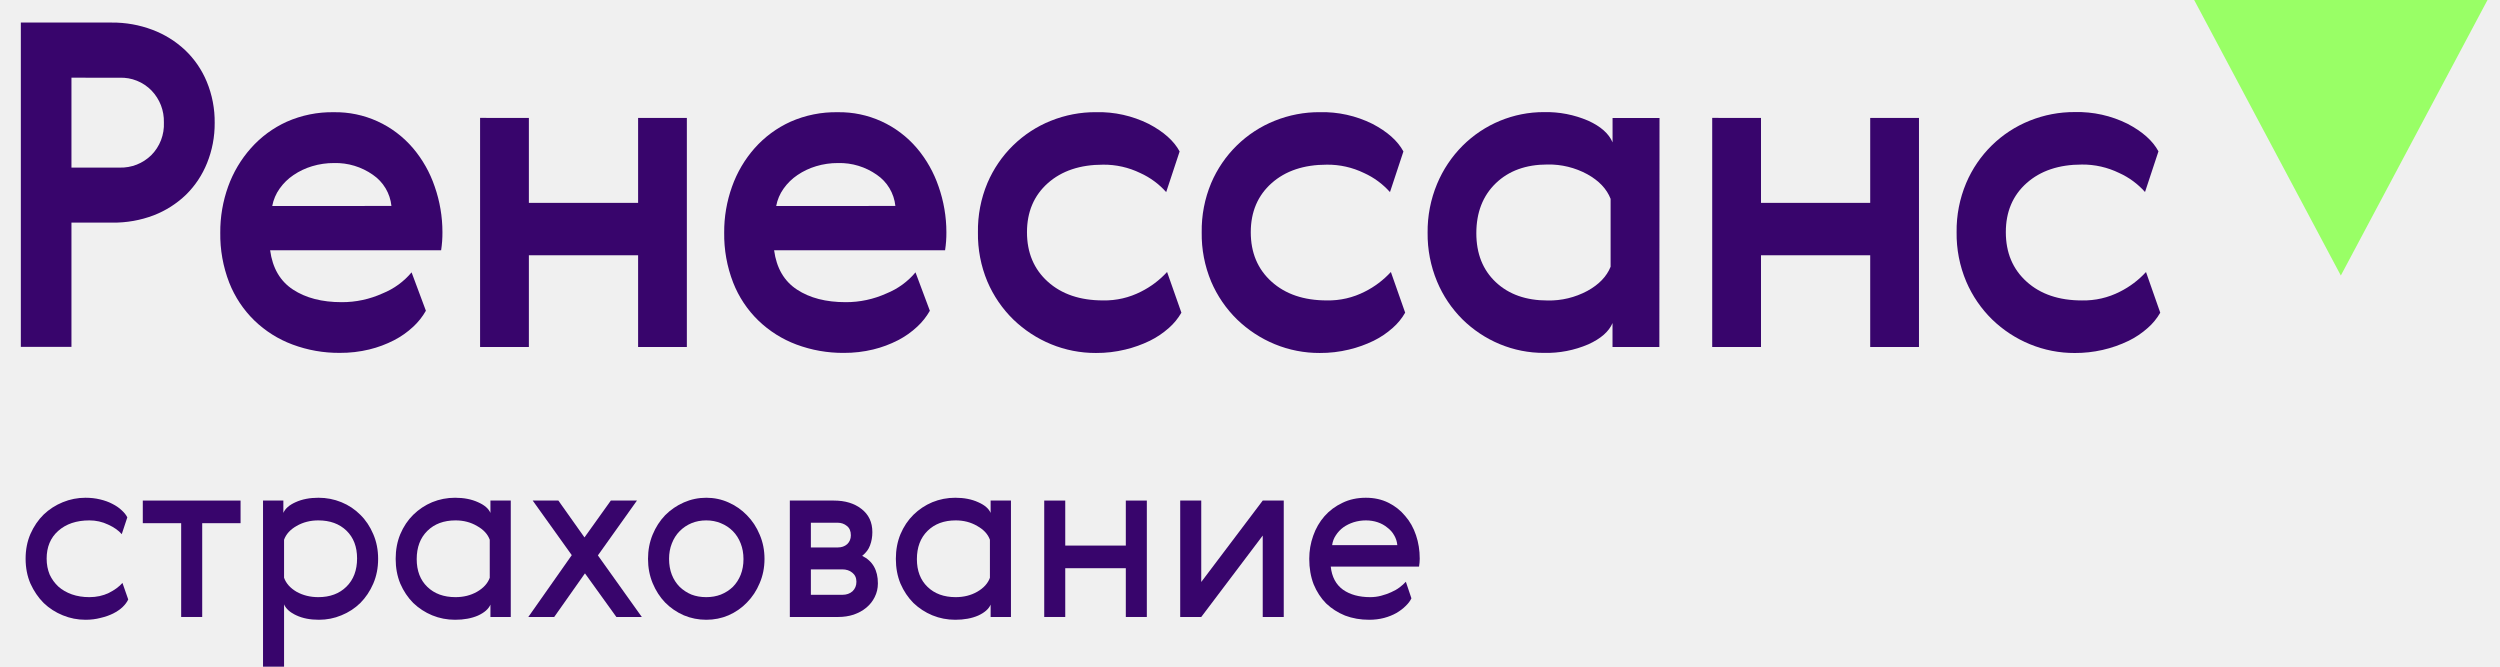
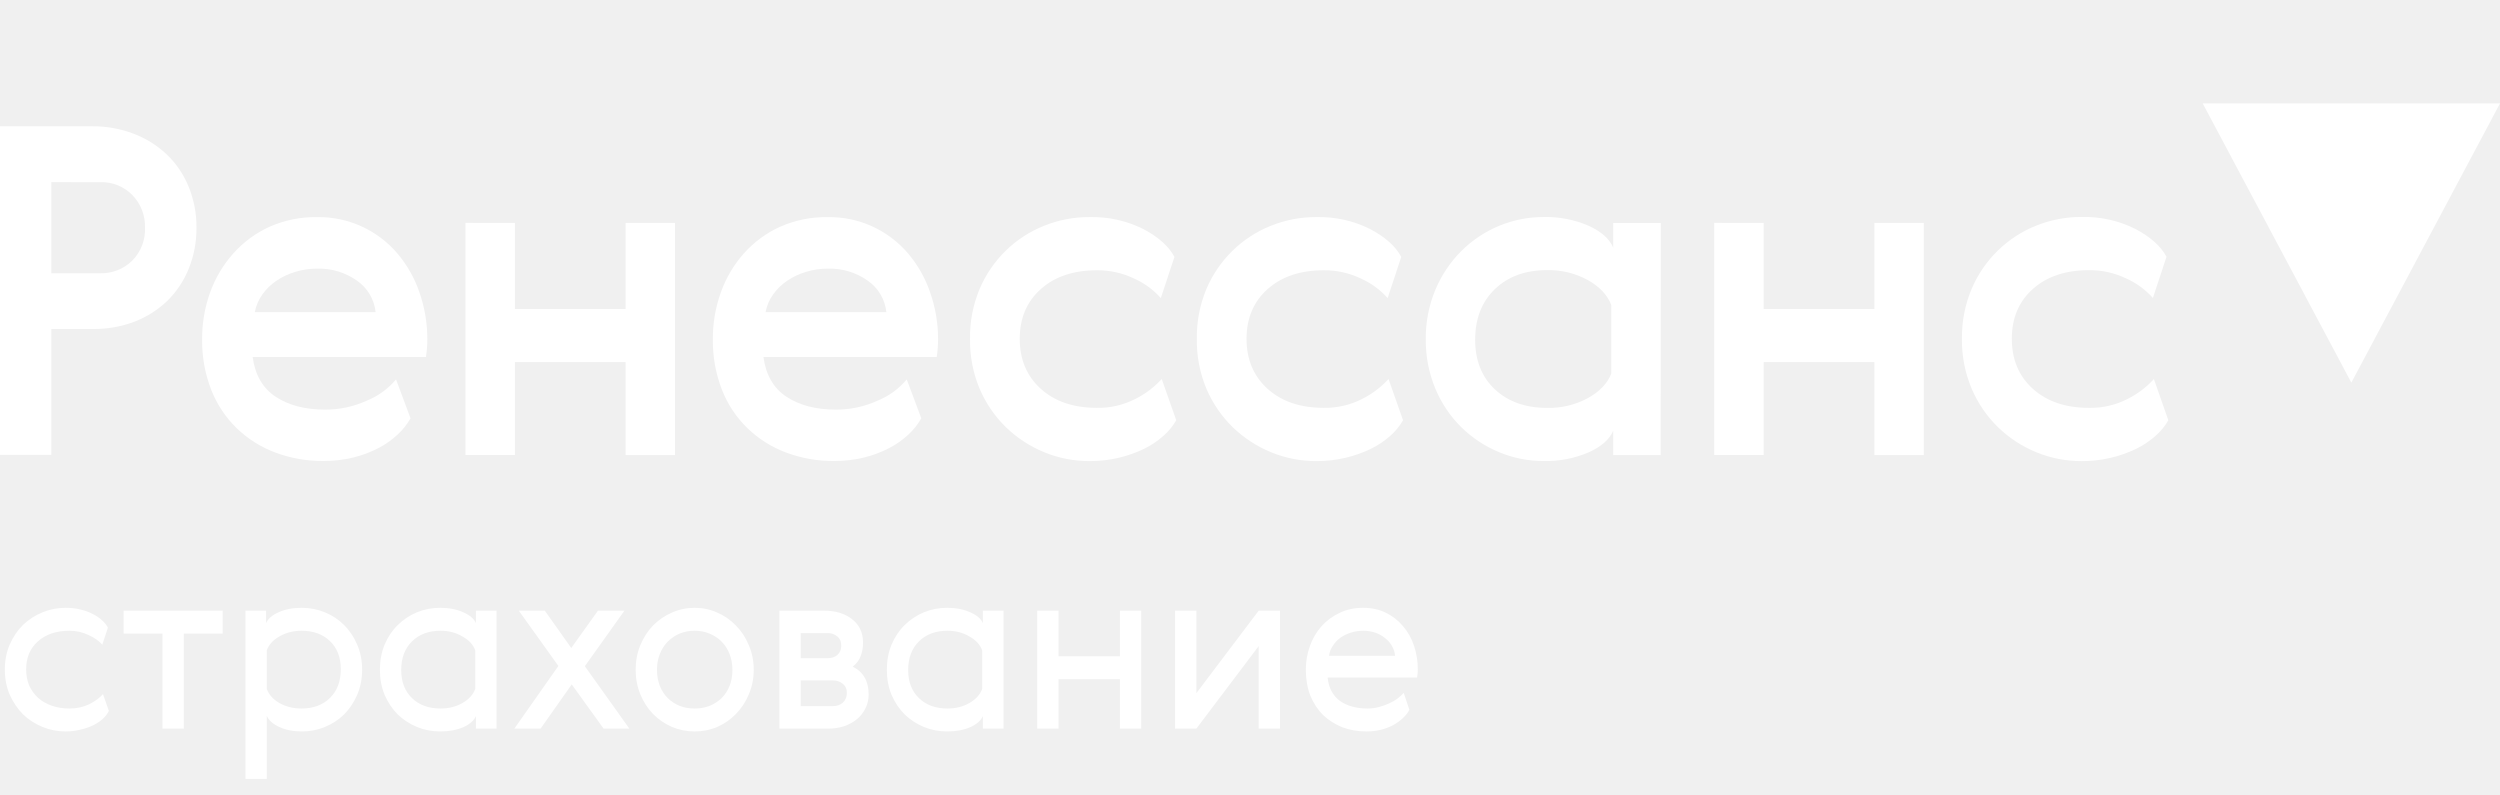
- <svg xmlns="http://www.w3.org/2000/svg" width="120" height="32" viewBox="0 0 120 32" fill="none">
-   <path d="M5.363 1.083C6.031 1.077 6.693 1.195 7.318 1.431C7.899 1.649 8.433 1.981 8.887 2.407C9.335 2.834 9.689 3.351 9.926 3.925C10.184 4.55 10.313 5.221 10.305 5.898C10.31 6.56 10.186 7.216 9.938 7.828C9.709 8.399 9.366 8.916 8.929 9.346C8.483 9.775 7.958 10.11 7.383 10.333C6.746 10.576 6.069 10.695 5.388 10.686H3.43V16.649H1V1.083H5.363ZM3.43 3.729V8.045H5.749C6.028 8.052 6.305 8.003 6.565 7.901C6.825 7.798 7.062 7.644 7.262 7.448C7.466 7.243 7.625 6.997 7.729 6.727C7.833 6.456 7.88 6.167 7.867 5.877C7.874 5.595 7.826 5.315 7.725 5.053C7.623 4.791 7.471 4.552 7.277 4.349C7.078 4.144 6.838 3.982 6.573 3.876C6.309 3.769 6.025 3.72 5.74 3.731L3.43 3.729Z" fill="#38056C" />
-   <path d="M16.403 14.504C17.081 14.507 17.752 14.362 18.37 14.081C18.907 13.864 19.383 13.518 19.756 13.073L20.443 14.916C20.281 15.201 20.077 15.458 19.838 15.68C19.561 15.939 19.251 16.158 18.915 16.331C18.536 16.526 18.136 16.675 17.723 16.775C17.262 16.886 16.79 16.941 16.316 16.938C15.539 16.945 14.767 16.809 14.039 16.537C13.358 16.284 12.737 15.892 12.213 15.387C11.685 14.874 11.272 14.253 11.002 13.565C10.707 12.802 10.561 11.988 10.573 11.169C10.568 10.415 10.695 9.666 10.949 8.958C11.193 8.277 11.565 7.651 12.043 7.113C12.522 6.573 13.107 6.141 13.762 5.844C14.477 5.528 15.251 5.372 16.031 5.386C16.75 5.375 17.462 5.524 18.117 5.822C18.772 6.12 19.354 6.56 19.823 7.11C20.282 7.652 20.636 8.277 20.865 8.953C21.111 9.657 21.237 10.398 21.237 11.144C21.239 11.435 21.218 11.725 21.174 12.012H12.966C13.081 12.866 13.447 13.495 14.063 13.899C14.679 14.303 15.459 14.505 16.403 14.504ZM18.789 9.886C18.758 9.586 18.662 9.296 18.508 9.038C18.353 8.779 18.145 8.558 17.897 8.389C17.352 8.007 16.702 7.81 16.039 7.826C15.68 7.824 15.323 7.875 14.98 7.979C14.663 8.074 14.363 8.216 14.089 8.402C13.829 8.576 13.604 8.796 13.423 9.052C13.245 9.301 13.124 9.586 13.067 9.888L18.789 9.886Z" fill="#38056C" />
-   <path d="M25.386 5.661V9.737H30.629V5.661H32.969V16.656H30.629V12.252H25.386V16.655H23.044V5.659L25.386 5.661Z" fill="#38056C" />
-   <path d="M40.593 14.504C41.271 14.507 41.942 14.362 42.56 14.081C43.096 13.864 43.572 13.518 43.944 13.073L44.633 14.917C44.471 15.201 44.267 15.459 44.028 15.68C43.751 15.939 43.441 16.158 43.105 16.331C42.726 16.526 42.326 16.675 41.913 16.775C41.452 16.887 40.979 16.941 40.505 16.939C39.728 16.945 38.956 16.809 38.227 16.537C37.547 16.283 36.925 15.891 36.401 15.385C35.873 14.873 35.46 14.251 35.191 13.563C34.895 12.8 34.75 11.987 34.761 11.167C34.756 10.414 34.884 9.665 35.138 8.956C35.379 8.277 35.747 7.651 36.222 7.113C36.701 6.573 37.287 6.141 37.941 5.844C38.658 5.527 39.435 5.371 40.218 5.386C40.937 5.375 41.648 5.524 42.304 5.822C42.959 6.12 43.541 6.56 44.01 7.11C44.469 7.652 44.822 8.278 45.052 8.953C45.299 9.657 45.426 10.398 45.427 11.145C45.429 11.435 45.408 11.725 45.364 12.012H37.157C37.272 12.866 37.638 13.495 38.254 13.899C38.87 14.304 39.65 14.505 40.593 14.504ZM42.978 9.886C42.947 9.586 42.851 9.296 42.697 9.038C42.543 8.779 42.335 8.558 42.087 8.39C41.542 8.007 40.892 7.81 40.229 7.826C39.87 7.824 39.513 7.875 39.17 7.979C38.853 8.074 38.553 8.216 38.279 8.402C38.019 8.576 37.794 8.797 37.613 9.052C37.435 9.301 37.313 9.586 37.257 9.888L42.978 9.886Z" fill="#38056C" />
-   <path d="M56.707 15.008C56.547 15.286 56.343 15.536 56.102 15.745C55.828 15.989 55.522 16.195 55.194 16.356C54.816 16.54 54.42 16.682 54.012 16.779C53.551 16.891 53.079 16.946 52.605 16.943C51.865 16.946 51.131 16.802 50.446 16.52C49.776 16.244 49.164 15.843 48.641 15.338C48.11 14.82 47.687 14.2 47.395 13.516C47.082 12.768 46.928 11.963 46.941 11.152C46.928 10.341 47.082 9.535 47.395 8.788C47.683 8.111 48.1 7.498 48.624 6.984C49.148 6.471 49.767 6.067 50.446 5.796C51.133 5.52 51.866 5.38 52.605 5.384C53.483 5.362 54.352 5.555 55.139 5.947C55.856 6.323 56.351 6.764 56.622 7.27L55.977 9.221C55.631 8.831 55.206 8.519 54.732 8.305C54.176 8.035 53.566 7.898 52.949 7.904C51.845 7.904 50.961 8.2 50.295 8.792C49.629 9.385 49.296 10.169 49.295 11.146C49.295 12.129 49.628 12.921 50.293 13.52C50.959 14.12 51.844 14.42 52.947 14.42C53.581 14.433 54.208 14.287 54.773 13.997C55.242 13.762 55.665 13.443 56.02 13.055L56.707 15.008Z" fill="#38056C" />
-   <path d="M67.448 15.008C67.289 15.286 67.085 15.536 66.843 15.745C66.569 15.989 66.264 16.195 65.936 16.356C65.558 16.54 65.162 16.682 64.754 16.779C64.293 16.891 63.821 16.946 63.347 16.943C62.607 16.946 61.873 16.802 61.188 16.52C60.518 16.244 59.906 15.843 59.383 15.338C58.852 14.82 58.428 14.2 58.136 13.516C57.824 12.768 57.669 11.963 57.682 11.152C57.669 10.341 57.824 9.535 58.136 8.788C58.424 8.111 58.842 7.498 59.366 6.984C59.89 6.471 60.509 6.067 61.188 5.796C61.875 5.52 62.608 5.38 63.347 5.384C64.224 5.362 65.094 5.555 65.881 5.947C66.598 6.323 67.092 6.764 67.364 7.27L66.719 9.221C66.372 8.831 65.948 8.519 65.474 8.305C64.918 8.035 64.308 7.898 63.69 7.904C62.587 7.904 61.702 8.2 61.037 8.792C60.371 9.385 60.038 10.169 60.037 11.146C60.037 12.129 60.369 12.921 61.035 13.52C61.701 14.12 62.585 14.42 63.689 14.42C64.323 14.433 64.95 14.287 65.515 13.997C65.984 13.762 66.406 13.443 66.762 13.055L67.448 15.008Z" fill="#38056C" />
-   <path d="M79.649 16.657H77.401V15.507C77.229 15.914 76.842 16.254 76.241 16.527C75.569 16.816 74.844 16.956 74.114 16.939C73.384 16.942 72.661 16.798 71.986 16.517C71.323 16.241 70.718 15.84 70.204 15.335C69.68 14.815 69.263 14.196 68.979 13.513C68.67 12.771 68.516 11.974 68.525 11.17C68.516 10.367 68.671 9.57 68.979 8.829C69.265 8.143 69.681 7.52 70.204 6.996C71.245 5.958 72.65 5.377 74.114 5.381C74.841 5.365 75.562 5.506 76.232 5.793C76.837 6.068 77.227 6.414 77.403 6.833V5.663H79.657L79.649 16.657ZM70.864 11.193C70.864 12.175 71.175 12.959 71.799 13.545C72.422 14.13 73.249 14.423 74.28 14.423C74.945 14.438 75.603 14.28 76.191 13.965C76.749 13.659 77.121 13.272 77.309 12.804V9.544C77.123 9.067 76.751 8.674 76.191 8.363C75.604 8.044 74.946 7.884 74.28 7.896C73.248 7.896 72.421 8.196 71.799 8.795C71.177 9.395 70.865 10.194 70.864 11.193Z" fill="#38056C" />
-   <path d="M84.528 5.661V9.737H89.77V5.661H92.111V16.656H89.77V12.252H84.528V16.655H82.186V5.659L84.528 5.661Z" fill="#38056C" />
-   <path d="M103.692 15.009C103.533 15.287 103.328 15.537 103.087 15.746C102.813 15.99 102.507 16.196 102.179 16.357C101.371 16.748 100.486 16.948 99.59 16.944C98.85 16.947 98.117 16.803 97.431 16.52C96.761 16.245 96.149 15.844 95.626 15.338C95.096 14.82 94.672 14.201 94.38 13.517C94.063 12.768 93.906 11.96 93.917 11.146C93.906 10.335 94.063 9.53 94.378 8.783C94.666 8.105 95.084 7.492 95.608 6.979C96.132 6.465 96.751 6.062 97.43 5.791C98.117 5.515 98.85 5.375 99.589 5.379C100.466 5.357 101.336 5.55 102.123 5.942C102.84 6.318 103.334 6.759 103.606 7.265L102.961 9.216C102.614 8.826 102.189 8.513 101.714 8.3C101.159 8.03 100.549 7.892 99.932 7.898C98.83 7.898 97.945 8.195 97.279 8.787C96.612 9.38 96.279 10.166 96.28 11.146C96.28 12.13 96.613 12.922 97.279 13.521C97.944 14.121 98.829 14.421 99.932 14.421C100.567 14.434 101.195 14.29 101.761 13.999C102.23 13.764 102.653 13.445 103.008 13.057L103.692 15.009Z" fill="#38056C" />
-   <path d="M6.155 28.775C6.096 28.902 6.003 29.025 5.878 29.145C5.759 29.256 5.611 29.357 5.434 29.447C5.256 29.536 5.053 29.607 4.824 29.66C4.602 29.719 4.362 29.749 4.103 29.749C3.726 29.749 3.363 29.678 3.016 29.536C2.668 29.395 2.361 29.197 2.095 28.943C1.836 28.682 1.625 28.372 1.462 28.014C1.307 27.655 1.229 27.256 1.229 26.815C1.229 26.382 1.307 25.987 1.462 25.628C1.625 25.262 1.836 24.953 2.095 24.699C2.361 24.445 2.668 24.247 3.016 24.105C3.363 23.963 3.726 23.892 4.103 23.892C4.354 23.892 4.587 23.919 4.802 23.971C5.024 24.023 5.22 24.094 5.39 24.184C5.567 24.273 5.715 24.374 5.833 24.486C5.959 24.598 6.052 24.714 6.111 24.833L5.844 25.64C5.689 25.46 5.471 25.307 5.19 25.18C4.909 25.046 4.609 24.979 4.291 24.979C3.67 24.979 3.171 25.147 2.794 25.483C2.424 25.811 2.239 26.255 2.239 26.815C2.239 27.091 2.287 27.345 2.383 27.577C2.487 27.801 2.627 27.995 2.805 28.159C2.982 28.316 3.197 28.439 3.448 28.529C3.7 28.618 3.981 28.663 4.291 28.663C4.632 28.663 4.942 28.596 5.223 28.461C5.504 28.32 5.722 28.159 5.878 27.98L6.155 28.775Z" fill="#38056C" />
-   <path d="M11.547 25.113H9.706V29.615H8.696V25.113H6.854V24.027H11.547V25.113Z" fill="#38056C" />
-   <path d="M17.917 25.64C18.072 25.998 18.15 26.393 18.15 26.826C18.15 27.259 18.072 27.655 17.917 28.014C17.762 28.372 17.555 28.682 17.296 28.943C17.037 29.197 16.734 29.395 16.386 29.536C16.046 29.678 15.687 29.749 15.31 29.749C14.888 29.749 14.526 29.678 14.223 29.536C13.919 29.395 13.723 29.219 13.635 29.01V32H12.625V24.027H13.601V24.62C13.69 24.411 13.886 24.24 14.189 24.105C14.5 23.963 14.866 23.892 15.288 23.892C15.672 23.892 16.038 23.963 16.386 24.105C16.734 24.247 17.037 24.449 17.296 24.71C17.555 24.964 17.762 25.274 17.917 25.64ZM17.14 26.804C17.14 26.244 16.97 25.8 16.63 25.471C16.29 25.143 15.839 24.979 15.277 24.979C14.892 24.979 14.544 25.068 14.234 25.247C13.931 25.419 13.731 25.64 13.635 25.908V27.733C13.731 28.002 13.931 28.226 14.234 28.405C14.544 28.577 14.892 28.663 15.277 28.663C15.839 28.663 16.29 28.495 16.63 28.159C16.97 27.823 17.14 27.371 17.14 26.804Z" fill="#38056C" />
-   <path d="M20.002 26.838C20.002 27.398 20.172 27.842 20.512 28.17C20.852 28.499 21.303 28.663 21.866 28.663C22.25 28.663 22.594 28.577 22.897 28.405C23.208 28.226 23.411 28.002 23.508 27.733V25.908C23.411 25.64 23.208 25.419 22.897 25.247C22.594 25.068 22.25 24.979 21.866 24.979C21.303 24.979 20.852 25.147 20.512 25.483C20.172 25.819 20.002 26.27 20.002 26.838ZM24.517 29.615H23.541V29.021C23.452 29.23 23.252 29.406 22.942 29.548C22.631 29.682 22.265 29.749 21.843 29.749C21.459 29.749 21.093 29.678 20.745 29.536C20.405 29.395 20.102 29.197 19.835 28.943C19.577 28.682 19.369 28.372 19.214 28.014C19.066 27.655 18.992 27.259 18.992 26.826C18.992 26.393 19.066 25.998 19.214 25.64C19.369 25.274 19.577 24.964 19.835 24.71C20.102 24.449 20.405 24.247 20.745 24.105C21.093 23.963 21.459 23.892 21.843 23.892C22.265 23.892 22.631 23.963 22.942 24.105C23.252 24.24 23.452 24.411 23.541 24.62V24.027H24.517V29.615Z" fill="#38056C" />
-   <path d="M26.602 29.615H25.359L27.445 26.647L25.57 24.027H26.802L28.055 25.796L29.32 24.027H30.574L28.699 26.659L30.807 29.615H29.586L28.078 27.521L26.602 29.615Z" fill="#38056C" />
-   <path d="M36.464 25.662C36.619 26.02 36.696 26.408 36.696 26.826C36.696 27.244 36.619 27.633 36.464 27.991C36.316 28.349 36.112 28.659 35.853 28.921C35.602 29.182 35.306 29.387 34.966 29.536C34.633 29.678 34.278 29.749 33.901 29.749C33.524 29.749 33.165 29.678 32.825 29.536C32.484 29.387 32.185 29.182 31.926 28.921C31.675 28.659 31.475 28.349 31.327 27.991C31.179 27.633 31.105 27.244 31.105 26.826C31.105 26.408 31.179 26.02 31.327 25.662C31.475 25.303 31.675 24.994 31.926 24.732C32.185 24.471 32.484 24.266 32.825 24.116C33.165 23.967 33.524 23.892 33.901 23.892C34.278 23.892 34.633 23.967 34.966 24.116C35.306 24.266 35.602 24.471 35.853 24.732C36.112 24.994 36.316 25.303 36.464 25.662ZM32.115 26.826C32.115 27.103 32.159 27.357 32.248 27.588C32.337 27.812 32.462 28.006 32.625 28.17C32.788 28.327 32.976 28.45 33.191 28.54C33.405 28.622 33.642 28.663 33.901 28.663C34.152 28.663 34.385 28.622 34.6 28.54C34.822 28.45 35.014 28.327 35.177 28.17C35.339 28.006 35.465 27.812 35.554 27.588C35.642 27.364 35.687 27.114 35.687 26.838C35.687 26.561 35.642 26.311 35.554 26.087C35.465 25.856 35.339 25.658 35.177 25.494C35.014 25.33 34.822 25.203 34.6 25.113C34.385 25.024 34.152 24.979 33.901 24.979C33.642 24.979 33.405 25.024 33.191 25.113C32.976 25.203 32.788 25.33 32.625 25.494C32.462 25.658 32.337 25.856 32.248 26.087C32.159 26.311 32.115 26.558 32.115 26.826Z" fill="#38056C" />
-   <path d="M40.02 24.027C40.568 24.027 41.011 24.161 41.352 24.43C41.699 24.699 41.873 25.068 41.873 25.539C41.873 25.77 41.836 25.983 41.762 26.177C41.696 26.364 41.57 26.532 41.385 26.681C41.888 26.927 42.139 27.368 42.139 28.002C42.139 28.241 42.087 28.461 41.984 28.663C41.888 28.857 41.755 29.025 41.584 29.167C41.414 29.309 41.211 29.421 40.974 29.503C40.745 29.578 40.497 29.615 40.231 29.615H37.912V24.027H40.02ZM40.431 28.551C40.63 28.551 40.793 28.495 40.919 28.383C41.045 28.264 41.108 28.11 41.108 27.924C41.108 27.737 41.041 27.592 40.908 27.487C40.782 27.383 40.623 27.33 40.431 27.33H38.922V28.551H40.431ZM40.209 26.278C40.394 26.278 40.545 26.226 40.664 26.121C40.782 26.009 40.841 25.867 40.841 25.695C40.841 25.494 40.778 25.345 40.653 25.247C40.527 25.143 40.379 25.091 40.209 25.091H38.922V26.278H40.209Z" fill="#38056C" />
-   <path d="M44.011 26.838C44.011 27.398 44.181 27.842 44.521 28.17C44.861 28.499 45.312 28.663 45.874 28.663C46.259 28.663 46.603 28.577 46.906 28.405C47.217 28.226 47.42 28.002 47.516 27.733V25.908C47.42 25.64 47.217 25.419 46.906 25.247C46.603 25.068 46.259 24.979 45.874 24.979C45.312 24.979 44.861 25.147 44.521 25.483C44.181 25.819 44.011 26.27 44.011 26.838ZM48.526 29.615H47.55V29.021C47.461 29.23 47.261 29.406 46.951 29.548C46.64 29.682 46.274 29.749 45.852 29.749C45.468 29.749 45.102 29.678 44.754 29.536C44.414 29.395 44.111 29.197 43.844 28.943C43.586 28.682 43.378 28.372 43.223 28.014C43.075 27.655 43.001 27.259 43.001 26.826C43.001 26.393 43.075 25.998 43.223 25.64C43.378 25.274 43.586 24.964 43.844 24.71C44.111 24.449 44.414 24.247 44.754 24.105C45.102 23.963 45.468 23.892 45.852 23.892C46.274 23.892 46.64 23.963 46.951 24.105C47.261 24.24 47.461 24.411 47.55 24.62V24.027H48.526V29.615Z" fill="#38056C" />
-   <path d="M51.132 24.027V26.188H54.039V24.027H55.048V29.615H54.039V27.274H51.132V29.615H50.123V24.027H51.132Z" fill="#38056C" />
-   <path d="M57.66 24.027V27.935L60.611 24.027H61.62V29.615H60.611V25.707L57.66 29.615H56.65V24.027H57.66Z" fill="#38056C" />
-   <path d="M65.773 28.663C65.951 28.663 66.124 28.641 66.294 28.596C66.465 28.551 66.624 28.495 66.772 28.428C66.927 28.361 67.064 28.282 67.182 28.193C67.3 28.103 67.4 28.014 67.481 27.924L67.748 28.719C67.689 28.846 67.596 28.969 67.47 29.088C67.352 29.208 67.204 29.32 67.027 29.424C66.856 29.521 66.66 29.6 66.439 29.66C66.217 29.719 65.976 29.749 65.718 29.749C65.303 29.749 64.919 29.682 64.564 29.548C64.216 29.406 63.913 29.212 63.654 28.965C63.403 28.712 63.203 28.405 63.055 28.047C62.914 27.681 62.844 27.274 62.844 26.826C62.844 26.438 62.907 26.069 63.033 25.718C63.158 25.36 63.34 25.046 63.576 24.777C63.813 24.508 64.098 24.296 64.431 24.139C64.763 23.975 65.141 23.892 65.562 23.892C65.962 23.892 66.32 23.971 66.638 24.128C66.956 24.285 67.226 24.497 67.448 24.766C67.677 25.027 67.851 25.337 67.97 25.695C68.088 26.046 68.147 26.42 68.147 26.815C68.147 26.935 68.136 27.062 68.114 27.196H63.876C63.928 27.689 64.124 28.058 64.464 28.305C64.804 28.544 65.24 28.663 65.773 28.663ZM67.071 26.166C67.056 26.002 67.008 25.849 66.927 25.707C66.845 25.557 66.734 25.43 66.594 25.326C66.461 25.214 66.305 25.128 66.128 25.068C65.951 25.009 65.762 24.979 65.562 24.979C65.362 24.979 65.166 25.009 64.974 25.068C64.789 25.128 64.623 25.21 64.475 25.315C64.335 25.419 64.216 25.546 64.12 25.695C64.024 25.837 63.965 25.994 63.943 26.166H67.071Z" fill="#38056C" />
-   <path d="M112.36 13.225L105.32 0H119.4L112.36 13.225Z" fill="#99ff66" />
+ <svg xmlns="http://www.w3.org/2000/svg" width="280" height="89" viewBox="0 0 280 89" fill="none">
+   <g clip-path="url(#clip0_313_16261)">
+     <path d="M10.319 14.144C11.896 14.129 13.463 14.408 14.941 14.967C16.316 15.482 17.577 16.266 18.651 17.274C19.711 18.283 20.549 19.506 21.109 20.863C21.719 22.341 22.024 23.928 22.004 25.528C22.018 27.093 21.724 28.644 21.138 30.093C20.596 31.442 19.784 32.664 18.752 33.682C17.697 34.695 16.454 35.487 15.095 36.014C13.588 36.588 11.987 36.871 10.376 36.848H5.746V50.948H0V14.144H10.319ZM5.746 20.401V30.605H11.231C11.89 30.622 12.547 30.506 13.161 30.263C13.775 30.021 14.336 29.657 14.809 29.193C15.29 28.709 15.666 28.128 15.913 27.488C16.159 26.848 16.271 26.164 16.24 25.478C16.257 24.813 16.143 24.151 15.903 23.531C15.663 22.91 15.304 22.345 14.845 21.867C14.373 21.381 13.807 20.999 13.181 20.747C12.554 20.496 11.883 20.379 11.21 20.405L5.746 20.401Z" fill="white" style="fill:white;fill-opacity:1;" />
+     <path d="M36.427 45.877C38.031 45.883 39.617 45.541 41.078 44.877C42.347 44.364 43.473 43.546 44.356 42.493L45.98 46.852C45.598 47.524 45.115 48.133 44.549 48.657C43.896 49.269 43.161 49.787 42.367 50.195C41.471 50.657 40.525 51.01 39.547 51.246C38.458 51.509 37.34 51.639 36.22 51.632C34.383 51.649 32.558 51.327 30.835 50.683C29.226 50.084 27.756 49.159 26.517 47.964C25.268 46.751 24.292 45.282 23.654 43.656C22.956 41.852 22.611 39.928 22.638 37.991C22.627 36.209 22.929 34.439 23.529 32.763C24.106 31.154 24.985 29.674 26.116 28.401C27.248 27.125 28.633 26.103 30.18 25.4C31.871 24.653 33.702 24.284 35.547 24.317C37.246 24.293 38.93 24.645 40.479 25.349C42.029 26.054 43.406 27.093 44.513 28.393C45.601 29.676 46.438 31.154 46.979 32.752C47.56 34.416 47.858 36.168 47.859 37.933C47.864 38.62 47.814 39.306 47.708 39.984H28.298C28.57 42.004 29.435 43.491 30.892 44.447C32.35 45.403 34.195 45.879 36.427 45.877ZM42.07 34.958C41.995 34.248 41.768 33.563 41.403 32.952C41.038 32.341 40.545 31.817 39.959 31.419C38.672 30.515 37.133 30.048 35.565 30.087C34.717 30.081 33.873 30.203 33.061 30.448C32.312 30.673 31.602 31.01 30.953 31.448C30.34 31.86 29.807 32.382 29.379 32.986C28.958 33.574 28.671 34.249 28.538 34.961L42.07 34.958Z" fill="white" style="fill:white;fill-opacity:1;" />
+     <path d="M57.67 24.968V34.605H70.068V24.968H75.603V50.965H70.068V40.552H57.67V50.962H52.132V24.964L57.67 24.968Z" fill="white" style="fill:white;fill-opacity:1;" />
+     <path d="M93.632 45.877C95.235 45.883 96.822 45.542 98.283 44.877C99.551 44.364 100.675 43.546 101.557 42.494L103.185 46.852C102.803 47.525 102.32 48.133 101.754 48.657C101.101 49.27 100.366 49.787 99.571 50.196C98.676 50.657 97.73 51.01 96.752 51.246C95.662 51.51 94.545 51.639 93.424 51.633C91.586 51.649 89.76 51.327 88.036 50.683C86.428 50.082 84.958 49.156 83.718 47.96C82.469 46.748 81.493 45.279 80.856 43.653C80.158 41.848 79.813 39.924 79.839 37.988C79.829 36.205 80.13 34.435 80.73 32.759C81.3 31.154 82.171 29.674 83.296 28.401C84.428 27.125 85.813 26.104 87.36 25.4C89.056 24.651 90.894 24.282 92.745 24.317C94.444 24.293 96.128 24.645 97.677 25.35C99.226 26.054 100.603 27.093 101.711 28.394C102.797 29.677 103.634 31.155 104.176 32.752C104.76 34.416 105.06 36.168 105.063 37.933C105.068 38.62 105.018 39.306 104.913 39.984H85.507C85.779 42.004 86.643 43.492 88.101 44.447C89.558 45.403 91.402 45.879 93.632 45.877ZM99.271 34.958C99.198 34.248 98.971 33.564 98.607 32.952C98.243 32.341 97.75 31.817 97.163 31.419C95.876 30.516 94.338 30.049 92.77 30.087C91.922 30.081 91.078 30.203 90.265 30.448C89.517 30.673 88.807 31.01 88.158 31.448C87.545 31.861 87.012 32.382 86.584 32.987C86.163 33.575 85.876 34.249 85.743 34.962L99.271 34.958Z" fill="white" style="fill:white;fill-opacity:1;" />
+     <path d="M131.739 47.068C131.362 47.726 130.878 48.316 130.307 48.812C129.659 49.389 128.937 49.874 128.161 50.256C127.268 50.69 126.331 51.025 125.366 51.256C124.277 51.52 123.159 51.65 122.039 51.643C120.289 51.651 118.554 51.311 116.933 50.642C115.349 49.99 113.901 49.042 112.665 47.848C111.409 46.623 110.407 45.159 109.717 43.54C108.978 41.772 108.612 39.869 108.643 37.951C108.612 36.032 108.978 34.129 109.717 32.361C110.398 30.76 111.386 29.311 112.624 28.096C113.863 26.882 115.328 25.928 116.933 25.288C118.557 24.634 120.291 24.303 122.039 24.313C124.114 24.261 126.171 24.718 128.032 25.645C129.728 26.533 130.896 27.576 131.538 28.772L130.014 33.386C129.194 32.464 128.191 31.726 127.069 31.22C125.754 30.581 124.311 30.256 122.851 30.27C120.242 30.27 118.15 30.971 116.576 32.372C115.001 33.773 114.213 35.628 114.211 37.936C114.211 40.261 114.998 42.133 116.572 43.551C118.146 44.969 120.238 45.678 122.848 45.678C124.347 45.708 125.83 45.364 127.166 44.677C128.275 44.122 129.274 43.367 130.114 42.45L131.739 47.068Z" fill="white" style="fill:white;fill-opacity:1;" />
+     <path d="M157.141 47.068C156.764 47.726 156.281 48.316 155.71 48.812C155.062 49.389 154.34 49.874 153.563 50.256C152.67 50.69 151.733 51.025 150.769 51.256C149.679 51.52 148.562 51.65 147.441 51.643C145.691 51.651 143.956 51.311 142.336 50.642C140.751 49.99 139.303 49.042 138.067 47.848C136.812 46.623 135.81 45.159 135.119 43.54C134.38 41.772 134.015 39.869 134.046 37.951C134.015 36.032 134.38 34.129 135.119 32.361C135.8 30.76 136.788 29.311 138.027 28.096C139.265 26.882 140.73 25.928 142.336 25.288C143.96 24.634 145.693 24.303 147.441 24.313C149.516 24.261 151.573 24.718 153.434 25.645C155.13 26.533 156.299 27.576 156.941 28.772L155.416 33.386C154.596 32.464 153.593 31.726 152.472 31.22C151.157 30.581 149.713 30.256 148.254 30.27C145.644 30.27 143.552 30.971 141.978 32.372C140.404 33.773 139.615 35.628 139.613 37.936C139.613 40.261 140.4 42.133 141.974 43.551C143.549 44.969 145.641 45.678 148.25 45.678C149.749 45.708 151.232 45.364 152.568 44.677C153.677 44.122 154.677 43.367 155.517 42.45L157.141 47.068Z" fill="white" style="fill:white;fill-opacity:1;" />
+     <path d="M185.994 50.967H180.677V48.248C180.269 49.211 179.355 50.015 177.934 50.66C176.344 51.342 174.629 51.674 172.904 51.635C171.177 51.641 169.467 51.301 167.873 50.635C166.303 49.983 164.874 49.034 163.657 47.84C162.417 46.613 161.433 45.148 160.76 43.532C160.031 41.78 159.665 39.895 159.686 37.994C159.666 36.094 160.031 34.21 160.76 32.458C161.436 30.837 162.421 29.364 163.657 28.125C166.119 25.67 169.443 24.297 172.904 24.305C174.622 24.269 176.33 24.601 177.913 25.28C179.344 25.93 180.266 26.75 180.682 27.739V24.973H186.012L185.994 50.967ZM165.217 38.048C165.217 40.371 165.955 42.224 167.428 43.608C168.903 44.992 170.859 45.684 173.297 45.684C174.87 45.72 176.425 45.347 177.816 44.601C179.135 43.879 180.015 42.964 180.46 41.857V34.148C180.02 33.022 179.14 32.091 177.816 31.357C176.429 30.604 174.872 30.223 173.297 30.252C170.856 30.252 168.901 30.961 167.428 32.379C165.957 33.797 165.221 35.686 165.217 38.048Z" fill="white" style="fill:white;fill-opacity:1;" />
+     <path d="M197.533 24.968V34.605H209.93V24.968H215.464V50.965H209.93V40.552H197.533V50.962H191.994V24.964L197.533 24.968Z" fill="white" style="fill:white;fill-opacity:1;" />
+     <path d="M242.853 47.07C242.476 47.728 241.992 48.318 241.422 48.814C240.773 49.39 240.051 49.876 239.274 50.258C237.364 51.182 235.272 51.656 233.153 51.645C231.402 51.653 229.668 51.313 228.047 50.644C226.462 49.993 225.014 49.045 223.779 47.85C222.523 46.625 221.521 45.161 220.831 43.542C220.082 41.772 219.71 39.863 219.736 37.938C219.71 36.019 220.082 34.115 220.826 32.349C221.508 30.747 222.497 29.298 223.735 28.084C224.973 26.87 226.438 25.915 228.043 25.275C229.668 24.622 231.402 24.291 233.15 24.3C235.225 24.249 237.28 24.706 239.141 25.633C240.838 26.521 242.006 27.563 242.649 28.759L241.124 33.374C240.303 32.451 239.298 31.712 238.177 31.208C236.863 30.568 235.42 30.244 233.961 30.258C231.355 30.258 229.262 30.959 227.686 32.359C226.109 33.76 225.323 35.62 225.324 37.938C225.324 40.263 226.111 42.135 227.686 43.553C229.26 44.971 231.352 45.68 233.961 45.68C235.463 45.712 236.948 45.37 238.287 44.683C239.396 44.128 240.396 43.373 241.236 42.455L242.853 47.07Z" fill="white" style="fill:white;fill-opacity:1;" />
+     <path d="M12.191 79.619C12.051 79.919 11.832 80.21 11.535 80.493C11.255 80.757 10.905 80.996 10.485 81.207C10.066 81.419 9.585 81.587 9.042 81.71C8.518 81.852 7.949 81.922 7.337 81.922C6.445 81.922 5.588 81.755 4.766 81.419C3.944 81.084 3.218 80.616 2.588 80.016C1.976 79.398 1.478 78.666 1.093 77.818C0.726 76.971 0.542 76.027 0.542 74.985C0.542 73.962 0.726 73.026 1.093 72.179C1.478 71.314 1.976 70.581 2.588 69.981C3.218 69.381 3.944 68.913 4.766 68.578C5.588 68.243 6.445 68.075 7.337 68.075C7.932 68.075 8.483 68.137 8.99 68.26C9.515 68.384 9.978 68.551 10.38 68.763C10.8 68.975 11.15 69.213 11.43 69.478C11.727 69.743 11.946 70.016 12.086 70.299L11.456 72.205C11.089 71.782 10.573 71.42 9.908 71.12C9.243 70.802 8.535 70.643 7.783 70.643C6.314 70.643 5.133 71.04 4.241 71.835C3.367 72.611 2.929 73.661 2.929 74.985C2.929 75.638 3.043 76.239 3.271 76.786C3.515 77.315 3.848 77.774 4.267 78.163C4.687 78.533 5.194 78.824 5.789 79.036C6.384 79.248 7.048 79.354 7.783 79.354C8.588 79.354 9.322 79.195 9.987 78.877C10.652 78.542 11.167 78.163 11.535 77.739L12.191 79.619Z" fill="white" style="fill:white;fill-opacity:1;" />
+     <path d="M24.942 70.961H20.587V81.605H18.2V70.961H13.845V68.393H24.942V70.961Z" fill="white" style="fill:white;fill-opacity:1;" />
+     <path d="M40.007 72.205C40.374 73.052 40.558 73.988 40.558 75.012C40.558 76.036 40.374 76.971 40.007 77.818C39.639 78.666 39.15 79.398 38.538 80.016C37.925 80.616 37.208 81.084 36.386 81.419C35.582 81.755 34.733 81.922 33.841 81.922C32.844 81.922 31.987 81.755 31.27 81.419C30.553 81.084 30.09 80.669 29.88 80.175V87.244H27.492V68.393H29.801V69.796C30.011 69.302 30.474 68.896 31.191 68.578C31.926 68.243 32.792 68.075 33.789 68.075C34.698 68.075 35.564 68.243 36.386 68.578C37.208 68.913 37.925 69.39 38.538 70.008C39.15 70.608 39.639 71.34 40.007 72.205ZM38.17 74.959C38.17 73.635 37.768 72.585 36.963 71.808C36.159 71.031 35.092 70.643 33.763 70.643C32.853 70.643 32.031 70.855 31.297 71.278C30.579 71.684 30.107 72.205 29.88 72.841V77.156C30.107 77.792 30.579 78.322 31.297 78.745C32.031 79.151 32.853 79.354 33.763 79.354C35.092 79.354 36.159 78.957 36.963 78.163C37.768 77.368 38.17 76.3 38.17 74.959Z" fill="white" style="fill:white;fill-opacity:1;" />
+     <path d="M44.936 75.038C44.936 76.362 45.339 77.412 46.143 78.189C46.948 78.966 48.014 79.354 49.344 79.354C50.253 79.354 51.067 79.151 51.784 78.745C52.518 78.322 52.999 77.792 53.227 77.156V72.841C52.999 72.205 52.518 71.684 51.784 71.278C51.067 70.855 50.253 70.643 49.344 70.643C48.014 70.643 46.948 71.04 46.143 71.835C45.339 72.629 44.936 73.697 44.936 75.038ZM55.614 81.605H53.305V80.201C53.095 80.695 52.623 81.11 51.889 81.446C51.154 81.763 50.288 81.922 49.291 81.922C48.382 81.922 47.516 81.755 46.694 81.419C45.889 81.084 45.172 80.616 44.543 80.016C43.931 79.398 43.441 78.666 43.074 77.818C42.724 76.971 42.549 76.036 42.549 75.012C42.549 73.988 42.724 73.052 43.074 72.205C43.441 71.34 43.931 70.608 44.543 70.008C45.172 69.39 45.889 68.913 46.694 68.578C47.516 68.243 48.382 68.075 49.291 68.075C50.288 68.075 51.154 68.243 51.889 68.578C52.623 68.896 53.095 69.302 53.305 69.796V68.393H55.614V81.605Z" fill="white" style="fill:white;fill-opacity:1;" />
+     <path d="M60.545 81.605H57.606L62.539 74.588L58.105 68.393H61.017L63.982 72.576L66.972 68.393H69.937L65.503 74.615L70.488 81.605H67.602L64.034 76.653L60.545 81.605Z" fill="white" style="fill:white;fill-opacity:1;" />
+     <path d="M83.866 72.258C84.233 73.105 84.417 74.023 84.417 75.012C84.417 76 84.233 76.918 83.866 77.766C83.516 78.613 83.035 79.345 82.423 79.963C81.829 80.581 81.129 81.066 80.324 81.419C79.537 81.755 78.698 81.922 77.806 81.922C76.914 81.922 76.066 81.755 75.261 81.419C74.456 81.066 73.748 80.581 73.136 79.963C72.541 79.345 72.069 78.613 71.719 77.766C71.369 76.918 71.194 76 71.194 75.012C71.194 74.023 71.369 73.105 71.719 72.258C72.069 71.411 72.541 70.678 73.136 70.061C73.748 69.443 74.456 68.957 75.261 68.605C76.066 68.251 76.914 68.075 77.806 68.075C78.698 68.075 79.537 68.251 80.324 68.605C81.129 68.957 81.829 69.443 82.423 70.061C83.035 70.678 83.516 71.411 83.866 72.258ZM73.582 75.012C73.582 75.665 73.687 76.265 73.897 76.812C74.106 77.342 74.404 77.801 74.789 78.189C75.173 78.56 75.62 78.851 76.127 79.063C76.634 79.257 77.194 79.354 77.806 79.354C78.4 79.354 78.951 79.257 79.459 79.063C79.983 78.851 80.438 78.56 80.823 78.189C81.208 77.801 81.505 77.342 81.715 76.812C81.925 76.283 82.03 75.692 82.03 75.038C82.03 74.385 81.925 73.794 81.715 73.264C81.505 72.717 81.208 72.249 80.823 71.861C80.438 71.473 79.983 71.173 79.459 70.961C78.951 70.749 78.4 70.643 77.806 70.643C77.194 70.643 76.634 70.749 76.127 70.961C75.62 71.173 75.173 71.473 74.789 71.861C74.404 72.249 74.106 72.717 73.897 73.264C73.687 73.794 73.582 74.376 73.582 75.012Z" fill="white" style="fill:white;fill-opacity:1;" />
+     <path d="M92.278 68.393C93.572 68.393 94.621 68.71 95.426 69.346C96.248 69.981 96.659 70.855 96.659 71.967C96.659 72.514 96.572 73.017 96.397 73.476C96.239 73.917 95.942 74.314 95.505 74.668C96.694 75.25 97.289 76.291 97.289 77.792C97.289 78.357 97.166 78.877 96.921 79.354C96.694 79.813 96.379 80.21 95.977 80.545C95.575 80.881 95.094 81.145 94.534 81.34C93.992 81.516 93.406 81.605 92.776 81.605H87.293V68.393H92.278ZM93.248 79.089C93.721 79.089 94.105 78.957 94.403 78.692C94.7 78.41 94.849 78.048 94.849 77.606C94.849 77.165 94.691 76.821 94.376 76.574C94.079 76.327 93.703 76.203 93.248 76.203H89.68V79.089H93.248ZM92.724 73.715C93.161 73.715 93.519 73.591 93.799 73.344C94.079 73.079 94.219 72.743 94.219 72.338C94.219 71.861 94.07 71.508 93.773 71.278C93.476 71.031 93.126 70.908 92.724 70.908H89.68V73.715H92.724Z" fill="white" style="fill:white;fill-opacity:1;" />
+     <path d="M101.715 75.038C101.715 76.362 102.117 77.412 102.921 78.189C103.726 78.966 104.793 79.354 106.122 79.354C107.032 79.354 107.845 79.151 108.562 78.745C109.297 78.322 109.778 77.792 110.005 77.156V72.841C109.778 72.205 109.297 71.684 108.562 71.278C107.845 70.855 107.032 70.643 106.122 70.643C104.793 70.643 103.726 71.04 102.921 71.835C102.117 72.629 101.715 73.697 101.715 75.038ZM112.392 81.605H110.084V80.201C109.874 80.695 109.402 81.11 108.667 81.446C107.932 81.763 107.067 81.922 106.07 81.922C105.16 81.922 104.294 81.755 103.472 81.419C102.668 81.084 101.951 80.616 101.321 80.016C100.709 79.398 100.219 78.666 99.852 77.818C99.502 76.971 99.327 76.036 99.327 75.012C99.327 73.988 99.502 73.052 99.852 72.205C100.219 71.34 100.709 70.608 101.321 70.008C101.951 69.39 102.668 68.913 103.472 68.578C104.294 68.243 105.16 68.075 106.07 68.075C107.067 68.075 107.932 68.243 108.667 68.578C109.402 68.896 109.874 69.302 110.084 69.796V68.393H112.392V81.605Z" fill="white" style="fill:white;fill-opacity:1;" />
+     <path d="M118.555 68.393V73.503H125.429V68.393H127.817V81.605H125.429V76.071H118.555V81.605H116.168V68.393H118.555Z" fill="white" style="fill:white;fill-opacity:1;" />
+     <path d="M133.993 68.393V77.633L140.972 68.393H143.359V81.605H140.972V72.364L133.993 81.605H131.605V68.393H133.993Z" fill="white" style="fill:white;fill-opacity:1;" />
+     <path d="M153.179 79.354C153.599 79.354 154.01 79.301 154.412 79.195C154.815 79.089 155.191 78.957 155.54 78.798C155.908 78.639 156.231 78.454 156.511 78.242C156.791 78.03 157.027 77.818 157.22 77.607L157.849 79.486C157.709 79.786 157.491 80.078 157.193 80.36C156.913 80.643 156.564 80.907 156.144 81.154C155.742 81.384 155.278 81.569 154.753 81.71C154.229 81.852 153.66 81.922 153.048 81.922C152.069 81.922 151.159 81.763 150.32 81.446C149.498 81.11 148.78 80.651 148.168 80.069C147.574 79.469 147.101 78.745 146.751 77.898C146.419 77.033 146.253 76.071 146.253 75.012C146.253 74.094 146.402 73.22 146.699 72.391C146.996 71.543 147.425 70.802 147.985 70.166C148.544 69.531 149.218 69.028 150.005 68.657C150.792 68.269 151.684 68.075 152.681 68.075C153.625 68.075 154.473 68.26 155.226 68.631C155.978 69.002 156.616 69.505 157.141 70.14C157.683 70.758 158.094 71.49 158.374 72.338C158.654 73.167 158.794 74.05 158.794 74.985C158.794 75.268 158.767 75.568 158.715 75.885H148.693C148.815 77.051 149.279 77.924 150.083 78.507C150.888 79.072 151.92 79.354 153.179 79.354ZM156.249 73.45C156.214 73.061 156.1 72.699 155.908 72.364C155.715 72.011 155.453 71.711 155.121 71.464C154.806 71.199 154.438 70.996 154.019 70.855C153.599 70.714 153.153 70.643 152.681 70.643C152.209 70.643 151.745 70.714 151.29 70.855C150.853 70.996 150.459 71.19 150.11 71.437C149.777 71.684 149.498 71.985 149.27 72.338C149.043 72.673 148.903 73.044 148.85 73.45H156.249Z" fill="white" style="fill:white;fill-opacity:1;" />
+     <path d="M263.351 42.853L246.703 11.583H280L263.351 42.853Z" fill="white" style="fill:white;fill-opacity:1;" />
+   </g>
+   <defs>
+     <clipPath id="clip0_313_16261">
+       <rect width="280" height="89" fill="white" style="fill:white;fill-opacity:1;" />
+     </clipPath>
+   </defs>
</svg>
